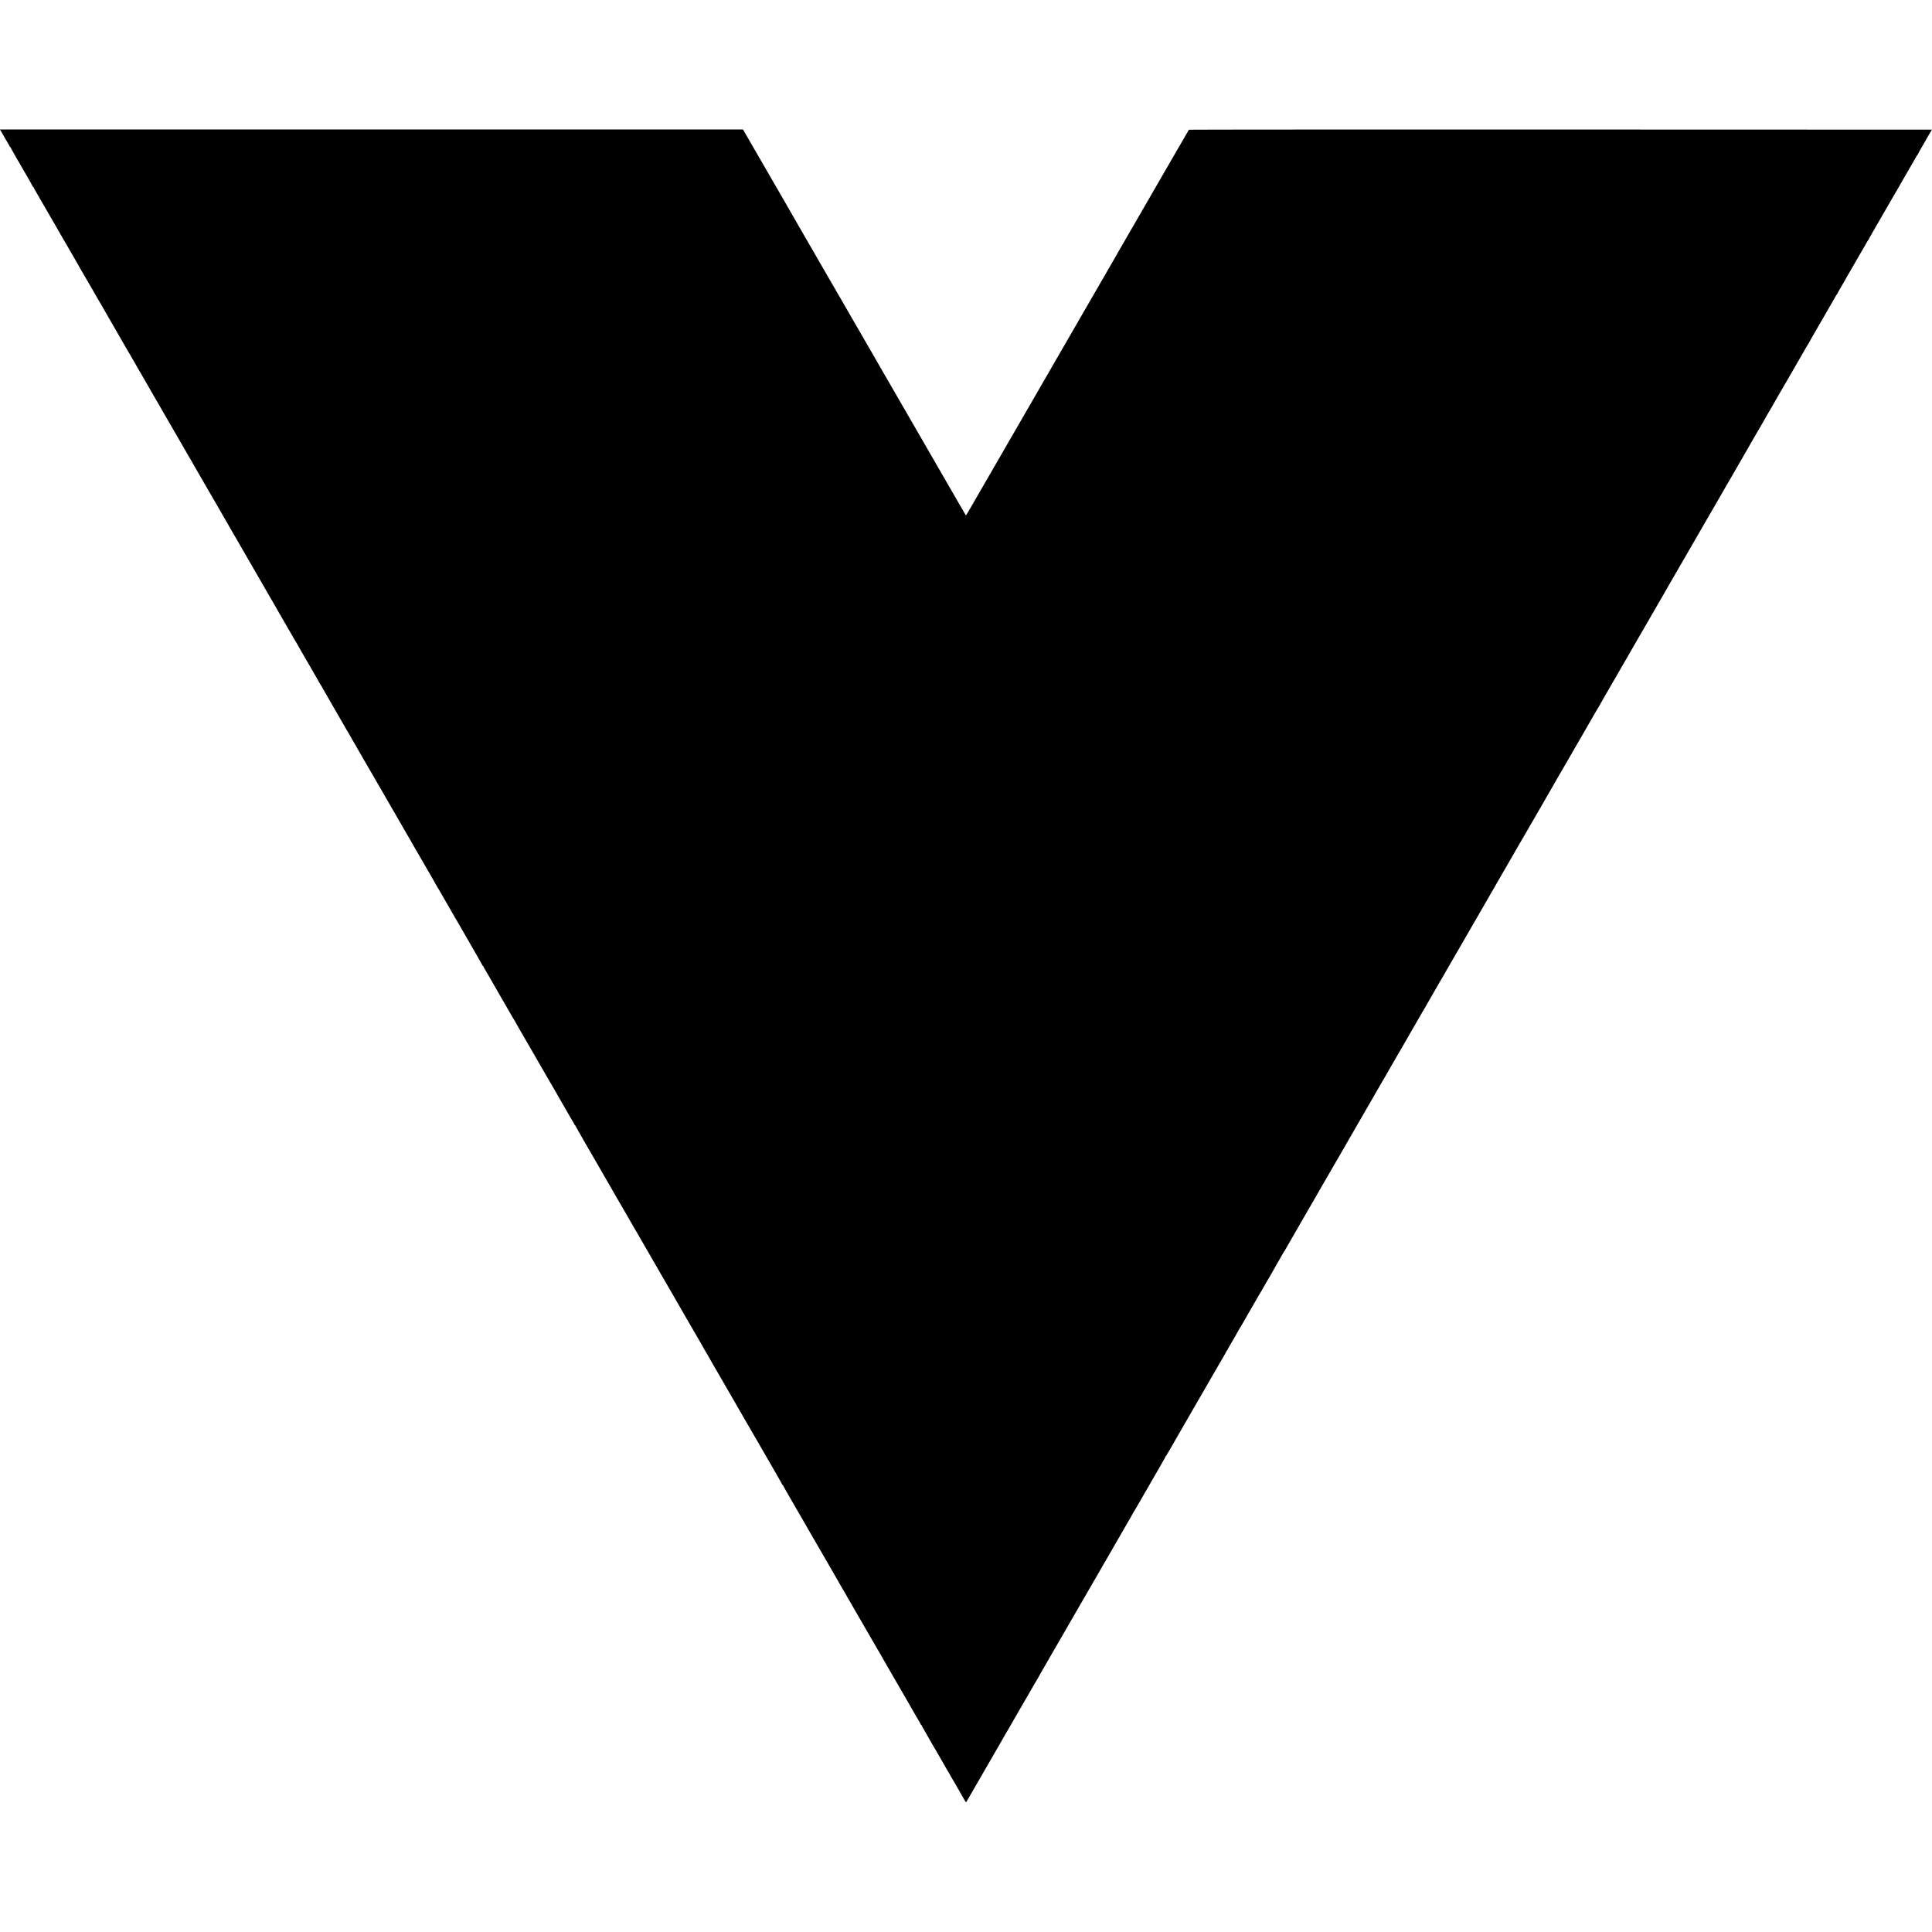
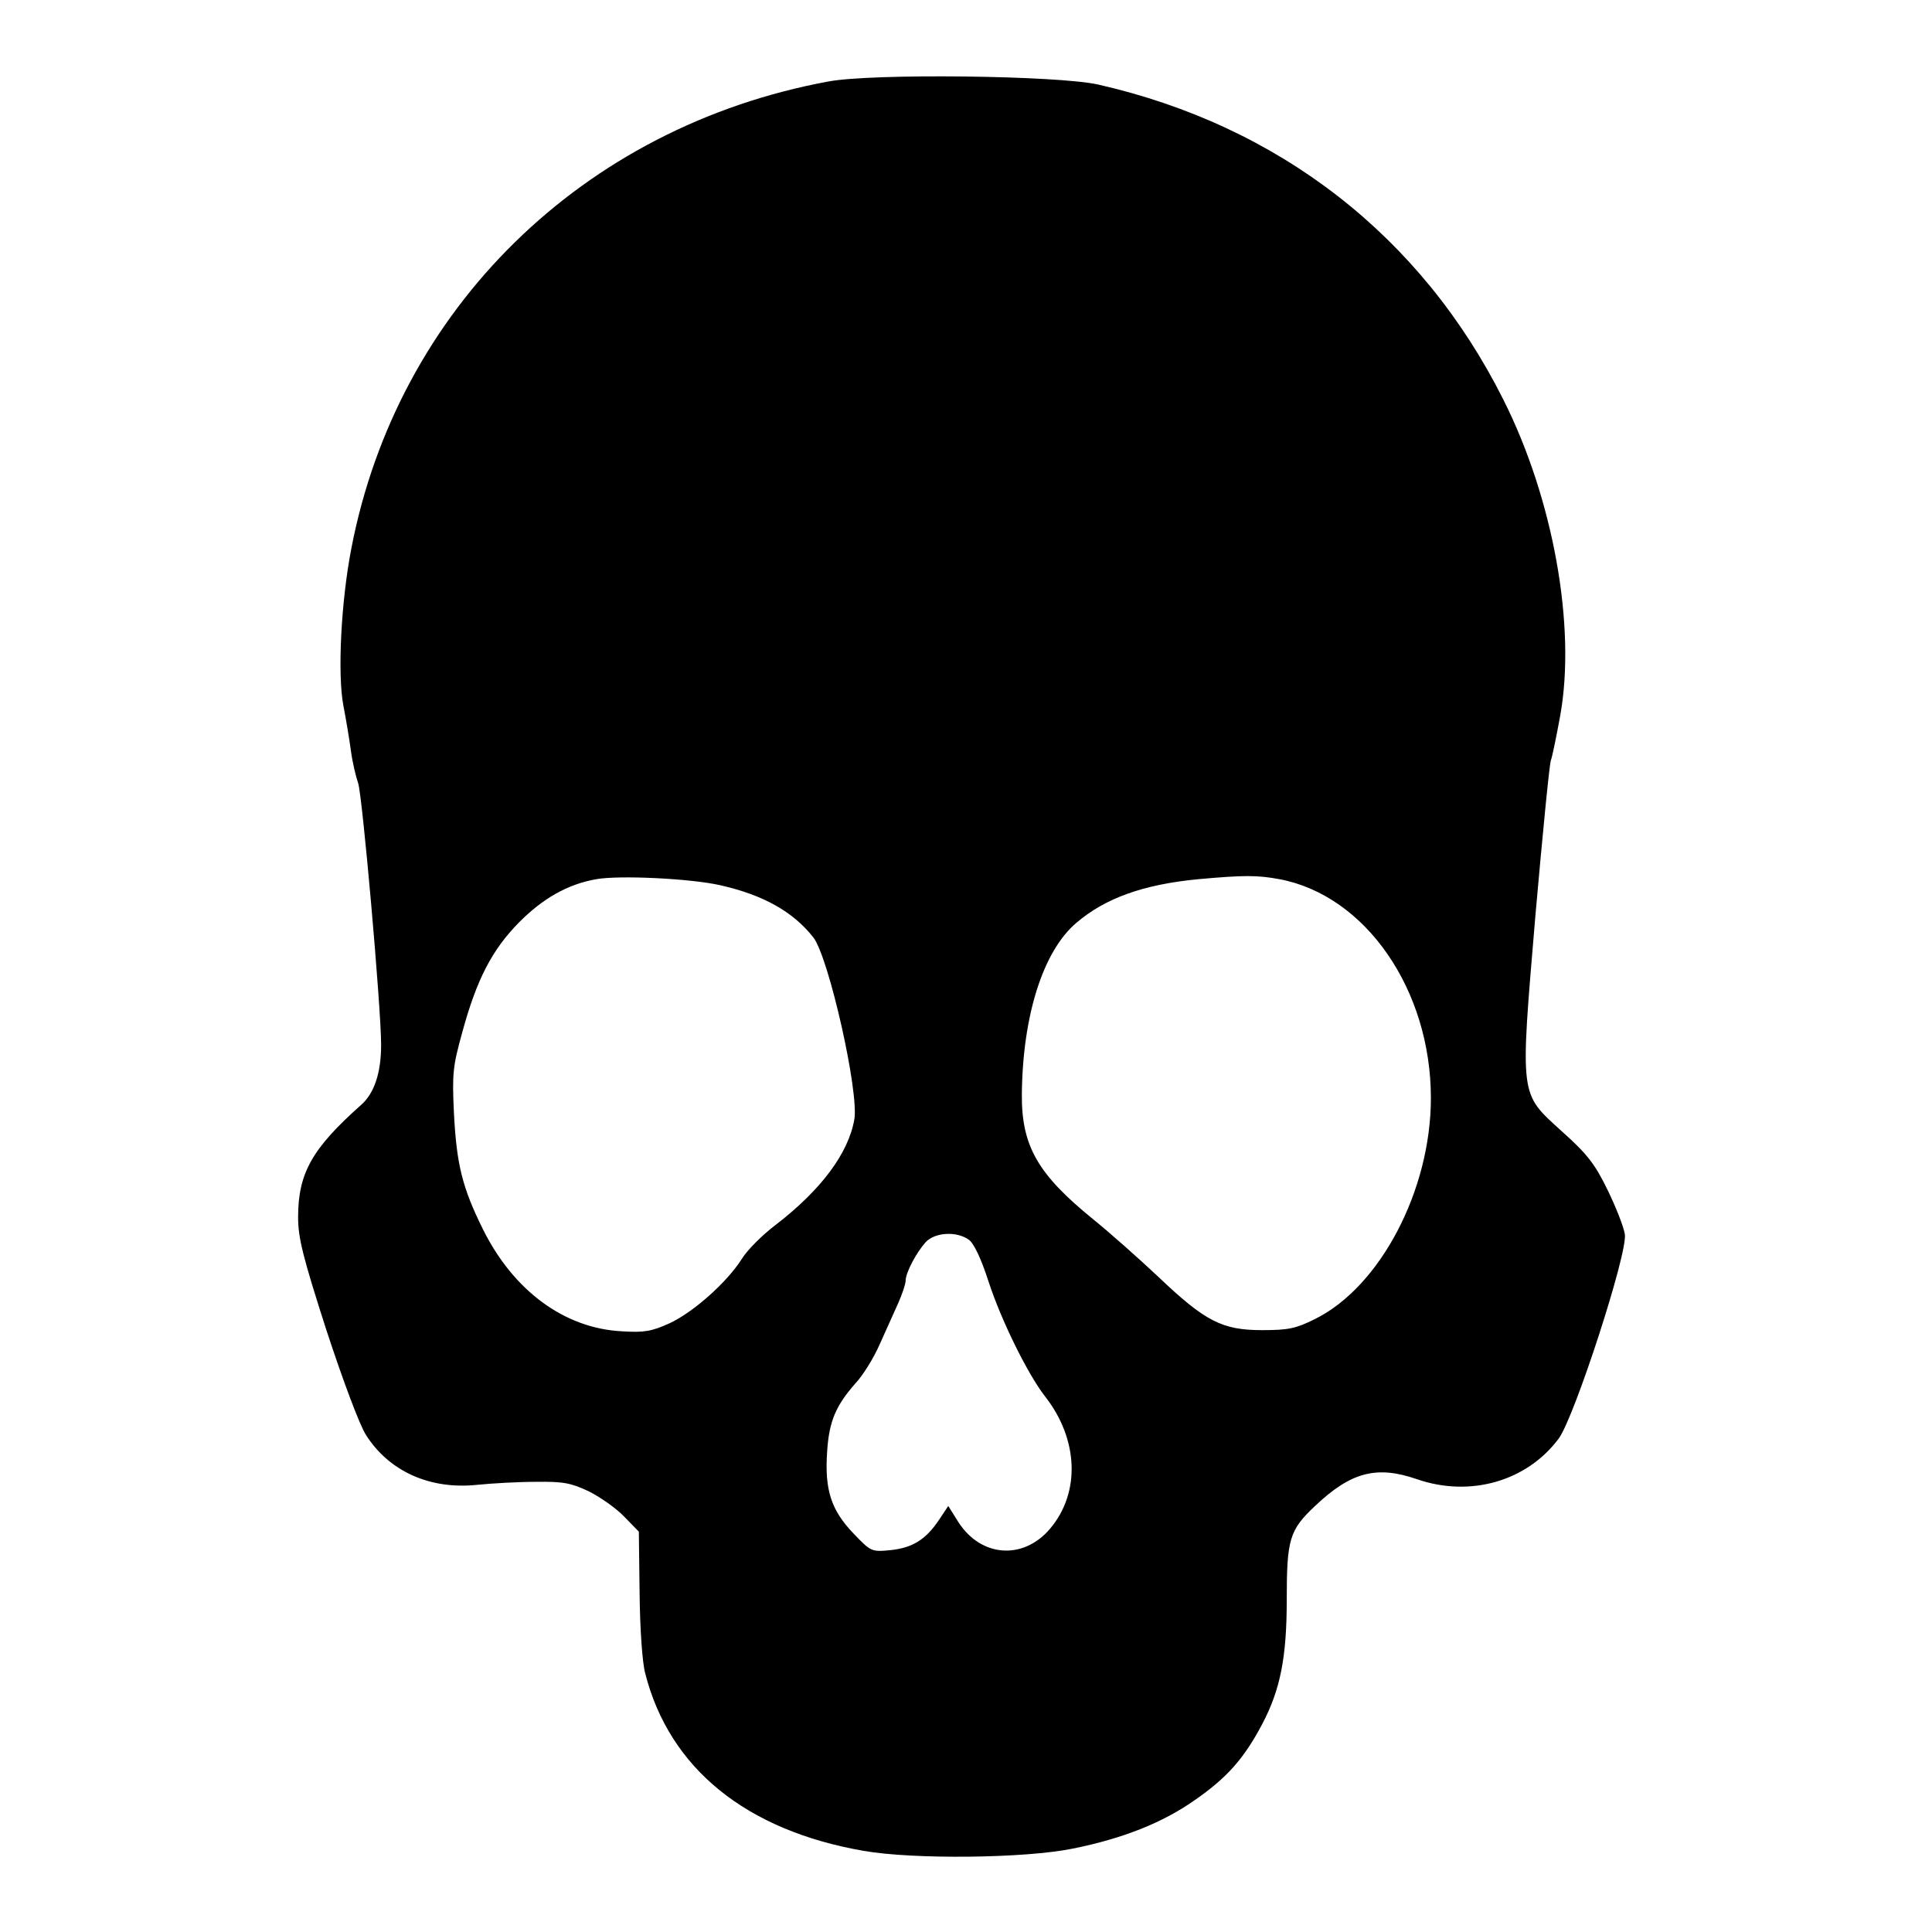
- <svg xmlns="http://www.w3.org/2000/svg" version="1.0" width="16pt" height="16pt" viewBox="0 0 16 16" preserveAspectRatio="xMidYMid meet">
-   <g transform="translate(0,16) scale(0.00032,-0.00032)" fill="#000000" stroke="none">
-     <path d="M18 46618 c45 -75 122 -207 122 -211 0 -2 25 -45 55 -95 30 -50 55 -96 55 -102 0 -5 5 -10 10 -10 6 0 10 -4 10 -9 0 -5 73 -135 161 -288 89 -153 173 -298 187 -323 14 -25 32 -57 41 -72 88 -149 187 -324 189 -335 2 -7 8 -13 13 -13 5 0 9 -4 9 -10 0 -5 46 -89 103 -187 175 -302 490 -846 507 -876 8 -16 20 -36 25 -45 28 -46 290 -498 339 -585 13 -23 74 -129 136 -236 61 -107 123 -215 137 -240 14 -25 29 -50 33 -56 5 -5 23 -37 40 -70 18 -33 38 -67 44 -75 11 -16 21 -33 63 -109 14 -25 29 -50 33 -56 4 -5 21 -35 38 -65 55 -100 261 -455 269 -465 4 -5 14 -21 20 -35 15 -29 41 -75 103 -180 24 -41 52 -88 60 -105 9 -16 57 -100 107 -185 112 -193 362 -626 380 -660 8 -14 23 -38 33 -55 11 -16 23 -37 27 -45 4 -8 26 -46 48 -85 23 -38 53 -90 67 -115 46 -81 64 -113 178 -310 62 -107 121 -210 132 -227 37 -67 56 -99 85 -148 16 -27 32 -57 36 -65 4 -8 15 -27 25 -42 9 -15 53 -89 96 -165 44 -76 177 -307 296 -513 120 -206 268 -463 330 -570 131 -227 117 -203 200 -348 36 -62 73 -125 82 -140 10 -15 21 -34 25 -42 4 -8 20 -37 36 -65 17 -27 38 -65 48 -82 49 -85 64 -111 87 -153 13 -25 28 -49 32 -55 4 -5 78 -134 165 -285 87 -151 166 -288 176 -305 10 -16 26 -43 35 -59 9 -17 125 -217 257 -445 132 -229 253 -441 270 -471 17 -30 45 -79 64 -108 18 -29 33 -54 33 -57 0 -2 20 -37 44 -77 24 -40 123 -212 221 -383 97 -170 190 -330 205 -355 16 -25 39 -65 53 -90 13 -25 81 -144 152 -265 70 -121 137 -238 150 -260 12 -22 37 -65 55 -95 18 -30 43 -73 55 -95 12 -22 48 -85 80 -140 77 -132 163 -280 190 -330 13 -22 71 -123 130 -225 59 -102 116 -199 126 -217 10 -17 29 -50 43 -72 15 -22 26 -43 26 -45 0 -2 27 -50 60 -106 33 -56 60 -103 60 -105 0 -2 55 -98 90 -155 8 -14 182 -316 239 -414 13 -22 45 -79 72 -124 27 -46 49 -86 49 -89 0 -2 14 -24 30 -48 16 -24 30 -46 30 -49 0 -5 74 -135 100 -176 5 -8 24 -42 43 -75 50 -88 58 -101 262 -455 104 -179 199 -345 213 -370 14 -25 28 -49 32 -55 4 -5 17 -26 28 -45 10 -19 62 -109 114 -200 114 -197 133 -230 170 -295 16 -27 33 -57 38 -65 17 -28 96 -165 103 -180 4 -8 16 -28 26 -45 10 -16 77 -131 148 -255 72 -124 181 -313 243 -420 62 -107 121 -209 131 -227 35 -62 323 -560 392 -678 38 -66 83 -145 100 -175 16 -30 33 -59 37 -65 4 -5 17 -27 29 -47 34 -61 56 -100 90 -156 17 -29 31 -55 31 -57 0 -2 17 -32 39 -67 21 -35 134 -229 251 -433 117 -203 235 -407 261 -451 27 -45 49 -85 49 -88 0 -4 8 -19 19 -34 15 -21 200 -341 309 -533 10 -19 33 -58 51 -87 17 -29 31 -54 31 -56 0 -2 25 -44 55 -94 30 -50 55 -95 55 -98 0 -4 6 -15 14 -23 7 -9 27 -41 43 -71 17 -30 170 -297 342 -594 171 -296 311 -542 311 -547 0 -5 5 -9 10 -9 6 0 10 -4 10 -10 0 -5 22 -47 49 -92 27 -46 58 -99 68 -118 24 -43 81 -140 93 -160 5 -8 66 -114 135 -235 69 -121 130 -227 135 -235 12 -21 259 -447 283 -490 10 -19 28 -47 38 -62 11 -14 19 -29 19 -32 0 -3 37 -69 83 -148 99 -170 305 -526 337 -583 13 -22 31 -53 41 -70 11 -16 22 -37 26 -45 7 -14 82 -146 103 -180 14 -24 181 -311 205 -355 13 -22 46 -80 75 -130 29 -49 64 -110 78 -135 14 -25 51 -88 82 -140 31 -52 59 -102 63 -110 4 -8 18 -33 31 -55 205 -353 284 -489 309 -535 17 -30 45 -78 62 -106 18 -28 36 -60 39 -72 4 -12 12 -22 17 -22 5 0 9 -4 9 -10 0 -5 109 -197 241 -427 133 -230 250 -431 259 -448 51 -90 222 -385 280 -485 37 -63 78 -135 92 -160 14 -25 67 -117 118 -205 51 -88 101 -175 111 -193 34 -58 55 -95 149 -257 51 -88 101 -173 110 -190 9 -16 76 -131 147 -255 72 -124 140 -241 151 -260 61 -108 281 -489 355 -615 38 -66 77 -133 87 -150 35 -63 91 -161 100 -175 14 -23 99 -169 128 -220 54 -97 135 -235 142 -245 4 -5 20 -32 35 -60 26 -48 238 -416 276 -480 10 -16 26 -46 37 -65 30 -53 382 -661 403 -695 10 -16 22 -37 26 -45 4 -8 26 -48 50 -88 24 -41 43 -75 43 -77 0 -2 22 -40 50 -85 27 -45 50 -84 50 -86 0 -3 38 -69 83 -147 84 -142 302 -520 340 -587 10 -19 34 -60 52 -90 18 -30 44 -75 57 -100 14 -25 45 -79 70 -120 25 -41 56 -96 70 -121 14 -25 77 -133 138 -240 62 -107 122 -210 132 -229 25 -43 310 -535 337 -581 11 -19 26 -45 34 -59 17 -32 238 -414 266 -460 11 -19 24 -41 28 -49 3 -7 75 -133 160 -278 84 -146 153 -269 153 -274 0 -5 5 -9 10 -9 6 0 10 -4 10 -10 0 -5 82 -150 181 -322 182 -314 201 -346 240 -415 12 -21 80 -139 152 -263 71 -124 141 -245 155 -270 14 -25 28 -49 32 -55 6 -8 145 -248 220 -380 37 -66 209 -362 229 -395 11 -19 24 -42 28 -49 4 -8 67 -118 140 -243 73 -125 133 -230 133 -233 0 -2 15 -28 33 -57 19 -29 47 -78 64 -108 17 -30 53 -93 79 -139 53 -90 82 -141 157 -272 82 -142 115 -199 381 -659 142 -245 268 -463 281 -485 12 -22 71 -125 132 -230 60 -104 172 -298 248 -430 76 -132 146 -253 156 -270 11 -16 22 -36 26 -44 3 -8 30 -54 60 -103 29 -49 53 -91 53 -93 0 -3 18 -34 40 -70 22 -36 40 -67 40 -69 0 -2 37 -66 81 -142 45 -77 98 -168 119 -204 20 -36 47 -81 58 -100 12 -19 27 -47 33 -62 6 -16 15 -28 20 -28 5 0 9 -4 9 -9 0 -6 63 -118 140 -251 77 -133 140 -243 140 -245 0 -2 18 -33 41 -70 22 -37 49 -83 60 -101 10 -19 29 -51 40 -71 25 -45 109 -189 126 -218 7 -11 17 -29 22 -40 6 -11 22 -38 35 -60 14 -22 37 -62 52 -90 14 -27 35 -62 45 -77 11 -14 19 -29 19 -32 0 -3 18 -35 40 -71 22 -36 40 -67 40 -69 0 -2 19 -35 42 -72 23 -38 55 -94 72 -124 26 -47 139 -244 171 -298 6 -9 21 -36 34 -60 28 -48 37 -51 51 -19 6 12 19 36 29 52 10 17 27 46 38 65 11 19 104 181 208 360 103 179 199 345 213 370 14 25 42 74 64 109 21 34 38 65 38 67 0 2 18 33 40 69 22 36 40 67 40 69 0 3 177 310 199 346 16 26 136 234 140 244 2 5 25 44 52 88 27 44 49 81 49 84 0 2 18 34 40 70 22 36 40 67 40 69 0 2 20 36 43 77 35 58 169 289 297 513 9 17 50 86 90 155 40 69 86 150 103 180 16 30 35 62 41 70 6 8 16 24 22 35 35 64 72 129 167 293 59 100 116 199 127 220 11 20 30 53 41 72 43 72 1070 1850 1121 1940 14 25 65 113 113 195 48 83 96 166 107 185 10 19 28 50 38 68 11 18 73 124 137 235 64 111 175 303 246 427 71 124 173 299 225 390 52 91 116 202 143 248 27 45 49 85 49 89 0 4 6 14 14 22 7 9 28 43 46 76 26 47 251 436 378 655 11 19 29 51 40 70 11 19 101 176 201 348 99 172 181 317 181 323 0 5 5 9 10 9 6 0 10 5 10 11 0 6 8 23 18 37 11 15 32 52 49 82 16 30 130 228 253 440 122 212 234 405 248 430 13 25 39 70 57 100 39 65 69 117 130 225 25 44 50 87 55 95 12 19 78 134 220 380 61 107 129 224 150 260 161 277 222 382 246 425 15 28 47 83 71 123 24 41 43 78 43 83 0 5 4 9 8 9 4 0 13 12 19 28 7 15 23 45 36 67 66 110 277 478 277 483 0 3 6 13 14 21 7 9 27 41 43 71 17 30 45 80 63 110 34 57 375 649 394 685 6 11 16 27 22 35 6 8 26 42 44 75 18 33 41 74 51 90 10 17 24 41 32 55 54 97 72 128 88 152 11 14 19 28 19 30 0 3 79 141 175 308 96 167 175 305 175 308 0 3 6 13 14 21 7 9 26 39 41 66 33 60 276 483 338 587 24 40 46 80 50 88 4 8 13 24 20 35 14 23 95 163 125 215 11 19 52 91 92 160 40 69 80 139 90 155 9 17 103 179 207 360 105 182 200 346 211 365 103 181 463 802 489 845 7 11 15 27 19 35 4 8 29 51 55 95 64 110 828 1433 848 1470 9 17 24 41 33 55 9 14 29 48 45 77 15 28 52 93 82 145 30 51 62 107 71 123 17 30 231 398 400 690 51 88 103 179 115 202 12 23 26 48 32 55 6 7 24 38 40 68 17 30 61 107 98 170 37 63 84 144 103 180 19 36 41 72 48 81 8 8 14 18 14 21 0 4 27 51 59 106 32 55 72 124 89 154 16 29 71 125 122 213 51 88 104 180 118 205 13 25 28 50 32 55 4 6 17 26 28 45 11 19 45 80 77 135 31 55 66 116 77 135 11 19 88 152 171 295 401 694 620 1072 650 1125 11 19 87 152 170 295 83 143 158 273 166 288 9 16 21 36 26 45 6 9 31 52 55 96 25 43 54 94 66 115 11 20 95 164 186 321 91 157 173 299 182 315 9 17 26 46 37 65 12 19 66 114 121 210 56 96 108 186 117 200 8 14 24 40 34 59 24 45 383 664 412 713 5 9 17 29 26 45 15 28 120 210 241 419 36 61 68 117 72 125 4 8 12 23 19 34 35 57 245 420 262 453 11 20 35 61 53 90 17 29 32 54 32 56 0 3 28 51 62 108 33 57 70 119 80 138 10 19 23 42 28 50 5 8 32 53 59 100 27 47 149 258 271 470 122 212 234 405 248 430 30 53 62 108 80 135 6 11 15 27 19 35 4 8 85 150 181 315 96 165 187 323 202 350 31 56 116 202 130 225 5 8 25 42 43 75 19 33 92 159 162 280 149 257 157 271 202 350 19 33 38 67 43 75 9 14 228 392 275 475 12 22 55 96 95 165 40 69 80 139 90 155 24 42 202 350 221 383 9 15 27 47 41 72 14 25 75 131 136 236 61 106 121 210 134 232 99 172 271 470 279 482 5 8 23 40 40 70 18 30 81 141 142 245 60 105 121 210 135 235 14 25 71 124 127 220 56 96 143 247 194 335 51 88 96 167 102 175 14 24 180 311 204 355 23 43 340 590 356 615 5 8 50 87 101 175 171 301 517 898 582 1008 25 43 46 81 46 83 0 2 12 23 27 47 14 23 40 67 56 97 16 30 35 62 42 70 7 8 15 22 18 30 4 8 20 38 37 65 16 28 33 57 37 65 6 12 111 196 143 250 5 8 55 95 112 193 57 98 113 195 126 215 12 20 27 46 32 57 6 11 14 27 20 35 5 8 76 130 156 270 80 140 165 287 187 325 23 39 52 90 66 115 13 25 30 52 37 61 8 8 14 18 14 21 0 4 41 77 92 165 50 87 175 302 276 478 101 176 208 360 236 408 28 49 67 117 86 152 19 35 41 70 48 77 6 6 12 15 12 19 0 7 124 224 167 291 12 21 23 40 23 42 0 2 21 40 46 83 26 43 55 92 64 109 54 95 327 568 354 614 19 30 45 75 59 100 71 128 82 145 89 148 4 2 8 8 8 13 0 5 42 82 94 172 311 538 496 858 518 897 14 25 40 70 58 100 18 30 42 71 53 90 10 19 79 139 152 265 73 127 142 246 153 265 10 19 43 76 72 125 29 50 63 108 75 130 65 116 80 140 87 143 4 2 8 8 8 12 0 8 114 212 140 250 6 8 14 24 20 35 5 11 54 97 108 190 l100 170 -9611 3 c-5286 1 -9614 -1 -9618 -5 -5 -6 -419 -719 -619 -1068 -89 -155 -267 -463 -323 -560 -38 -66 -81 -140 -95 -165 -31 -56 -263 -457 -526 -910 -110 -190 -224 -388 -254 -440 -29 -52 -61 -109 -71 -125 -23 -39 -243 -420 -268 -465 -11 -19 -204 -352 -428 -740 -224 -388 -477 -826 -563 -975 -85 -148 -185 -322 -222 -385 -37 -63 -120 -207 -185 -320 -65 -113 -177 -306 -248 -430 -72 -124 -172 -297 -222 -385 -51 -88 -142 -245 -202 -350 -131 -226 -247 -427 -408 -705 -65 -113 -249 -432 -410 -710 -160 -278 -388 -673 -506 -877 -118 -205 -216 -373 -219 -373 -3 0 -52 82 -109 183 -58 100 -144 250 -192 332 -95 164 -402 696 -647 1120 -85 149 -228 396 -317 550 -212 365 -982 1700 -1008 1745 -10 19 -43 76 -72 125 -29 50 -64 110 -77 135 -14 25 -63 110 -110 190 -47 80 -96 165 -110 190 -14 25 -99 171 -188 325 -89 154 -174 300 -188 325 -13 25 -64 113 -112 195 -48 83 -140 242 -205 355 -65 113 -183 317 -263 454 -79 137 -152 264 -163 282 -50 89 -335 583 -354 614 -12 19 -34 58 -50 85 -15 28 -129 226 -253 440 -124 215 -235 408 -247 430 -12 22 -69 121 -127 220 -58 99 -226 389 -373 645 -148 256 -324 561 -392 678 -67 117 -134 232 -147 255 -13 23 -33 59 -46 80 l-22 37 -9615 0 -9615 0 20 -32z" />
-   </g>
+ <svg xmlns="http://www.w3.org/2000/svg" version="1" width="682.667" height="682.667" viewBox="0 0 512 512">
+   <path d="M219.5 21.6c-65 12-114.2 60.2-126.4 123.8-2.7 13.9-3.7 33.2-2.1 41.6.7 3.6 1.6 9 2 12 .4 3 1.3 6.8 1.9 8.5 1.1 3 6.1 59.4 6.1 69.4 0 7.4-1.8 12.9-5.4 16-12.9 11.5-16.6 18-16.6 29.7 0 5.5 1.3 10.6 7.5 29.9 4.3 13.1 8.8 25.2 10.5 27.8 6.1 9.6 16.9 14.5 29.4 13.2 3.9-.4 10.9-.8 15.6-.8 7.3-.1 9.3.3 14 2.5 3 1.5 7.3 4.5 9.4 6.7l3.9 4 .2 16.3c.1 9.4.7 18.4 1.5 21.3 6.4 25.1 26.7 41.6 57.9 47 13.1 2.3 42.7 2 55.4-.6 13.4-2.7 23.9-6.9 32.4-12.9 8.5-5.9 13-11 17.8-20.1 4.8-9.1 6.5-17.7 6.5-32.9 0-16.1.7-18.5 7.5-24.9 9.5-9 16.3-10.8 27-7.1 14.2 4.9 29.2.5 37.6-10.8 4.2-5.8 18.3-49.2 17.5-54.1-.3-2-2.4-7.3-4.6-11.8-3.3-6.8-5.4-9.5-12-15.4-11.4-10.4-11.2-8.5-7.1-57.3 1.9-21.5 3.7-40 4.1-41.1.4-1.1 1.5-6.5 2.5-12 4.2-23.6-1.9-57.4-15.1-83.6C376.7 62.6 339 33.3 291 22.4c-10.7-2.4-59.9-3-71.5-.8zm-28.6 213c11.5 2.6 19.4 7.1 24.7 13.9 4.1 5.5 12.1 41 10.8 48.2-1.6 9-8.8 18.6-20.7 27.8-3.6 2.7-7.7 6.8-9.1 9.1-3.9 6.2-12.9 14.2-19.2 17.1-4.7 2.1-6.6 2.5-12.7 2.1-15.1-.8-28.6-10.7-36.7-27-5.5-11.1-7-17.2-7.7-30.8-.5-10.5-.3-12.4 2.2-21.4 3.8-14 7.9-21.9 15-29.1 6.3-6.4 13-10.2 20.5-11.5 6-1.1 25-.2 32.9 1.6zm148.2-1.6c22.8 4.3 40.1 29.3 40.1 58 0 24.5-13.5 50.1-30.8 58.6-5 2.5-7.1 2.9-13.9 2.9-10.6 0-15.1-2.3-27.5-14.1-5.2-4.9-13-11.8-17.2-15.2-14.8-12-19.1-19.5-19-33.2.2-20.8 5.6-37.9 14.4-45.4 7.7-6.6 17.8-10.2 32.3-11.6 12.1-1.1 15.7-1.1 21.6 0zm-82.4 95.5c1.4 1 3.3 5 5.3 11.2 3.4 10.4 10.4 24.5 14.9 30.3 8.9 11.3 9.5 25.5 1.4 35.1-7.1 8.4-18.3 7.6-24.3-1.7l-2.7-4.3-2.4 3.6c-3.5 5.3-7.1 7.5-12.9 8.1-5.1.5-5.2.4-9.9-4.5-5.8-6.1-7.6-11.4-6.9-21.6.5-8 2.3-12.2 7.5-18.1 2-2.1 4.9-6.8 6.5-10.5 1.6-3.6 3.8-8.5 4.9-10.9 1-2.3 1.9-4.9 1.9-5.8 0-2.1 2.8-7.4 5.3-10.2 2.4-2.6 8.1-3 11.4-.7z" />
</svg>
